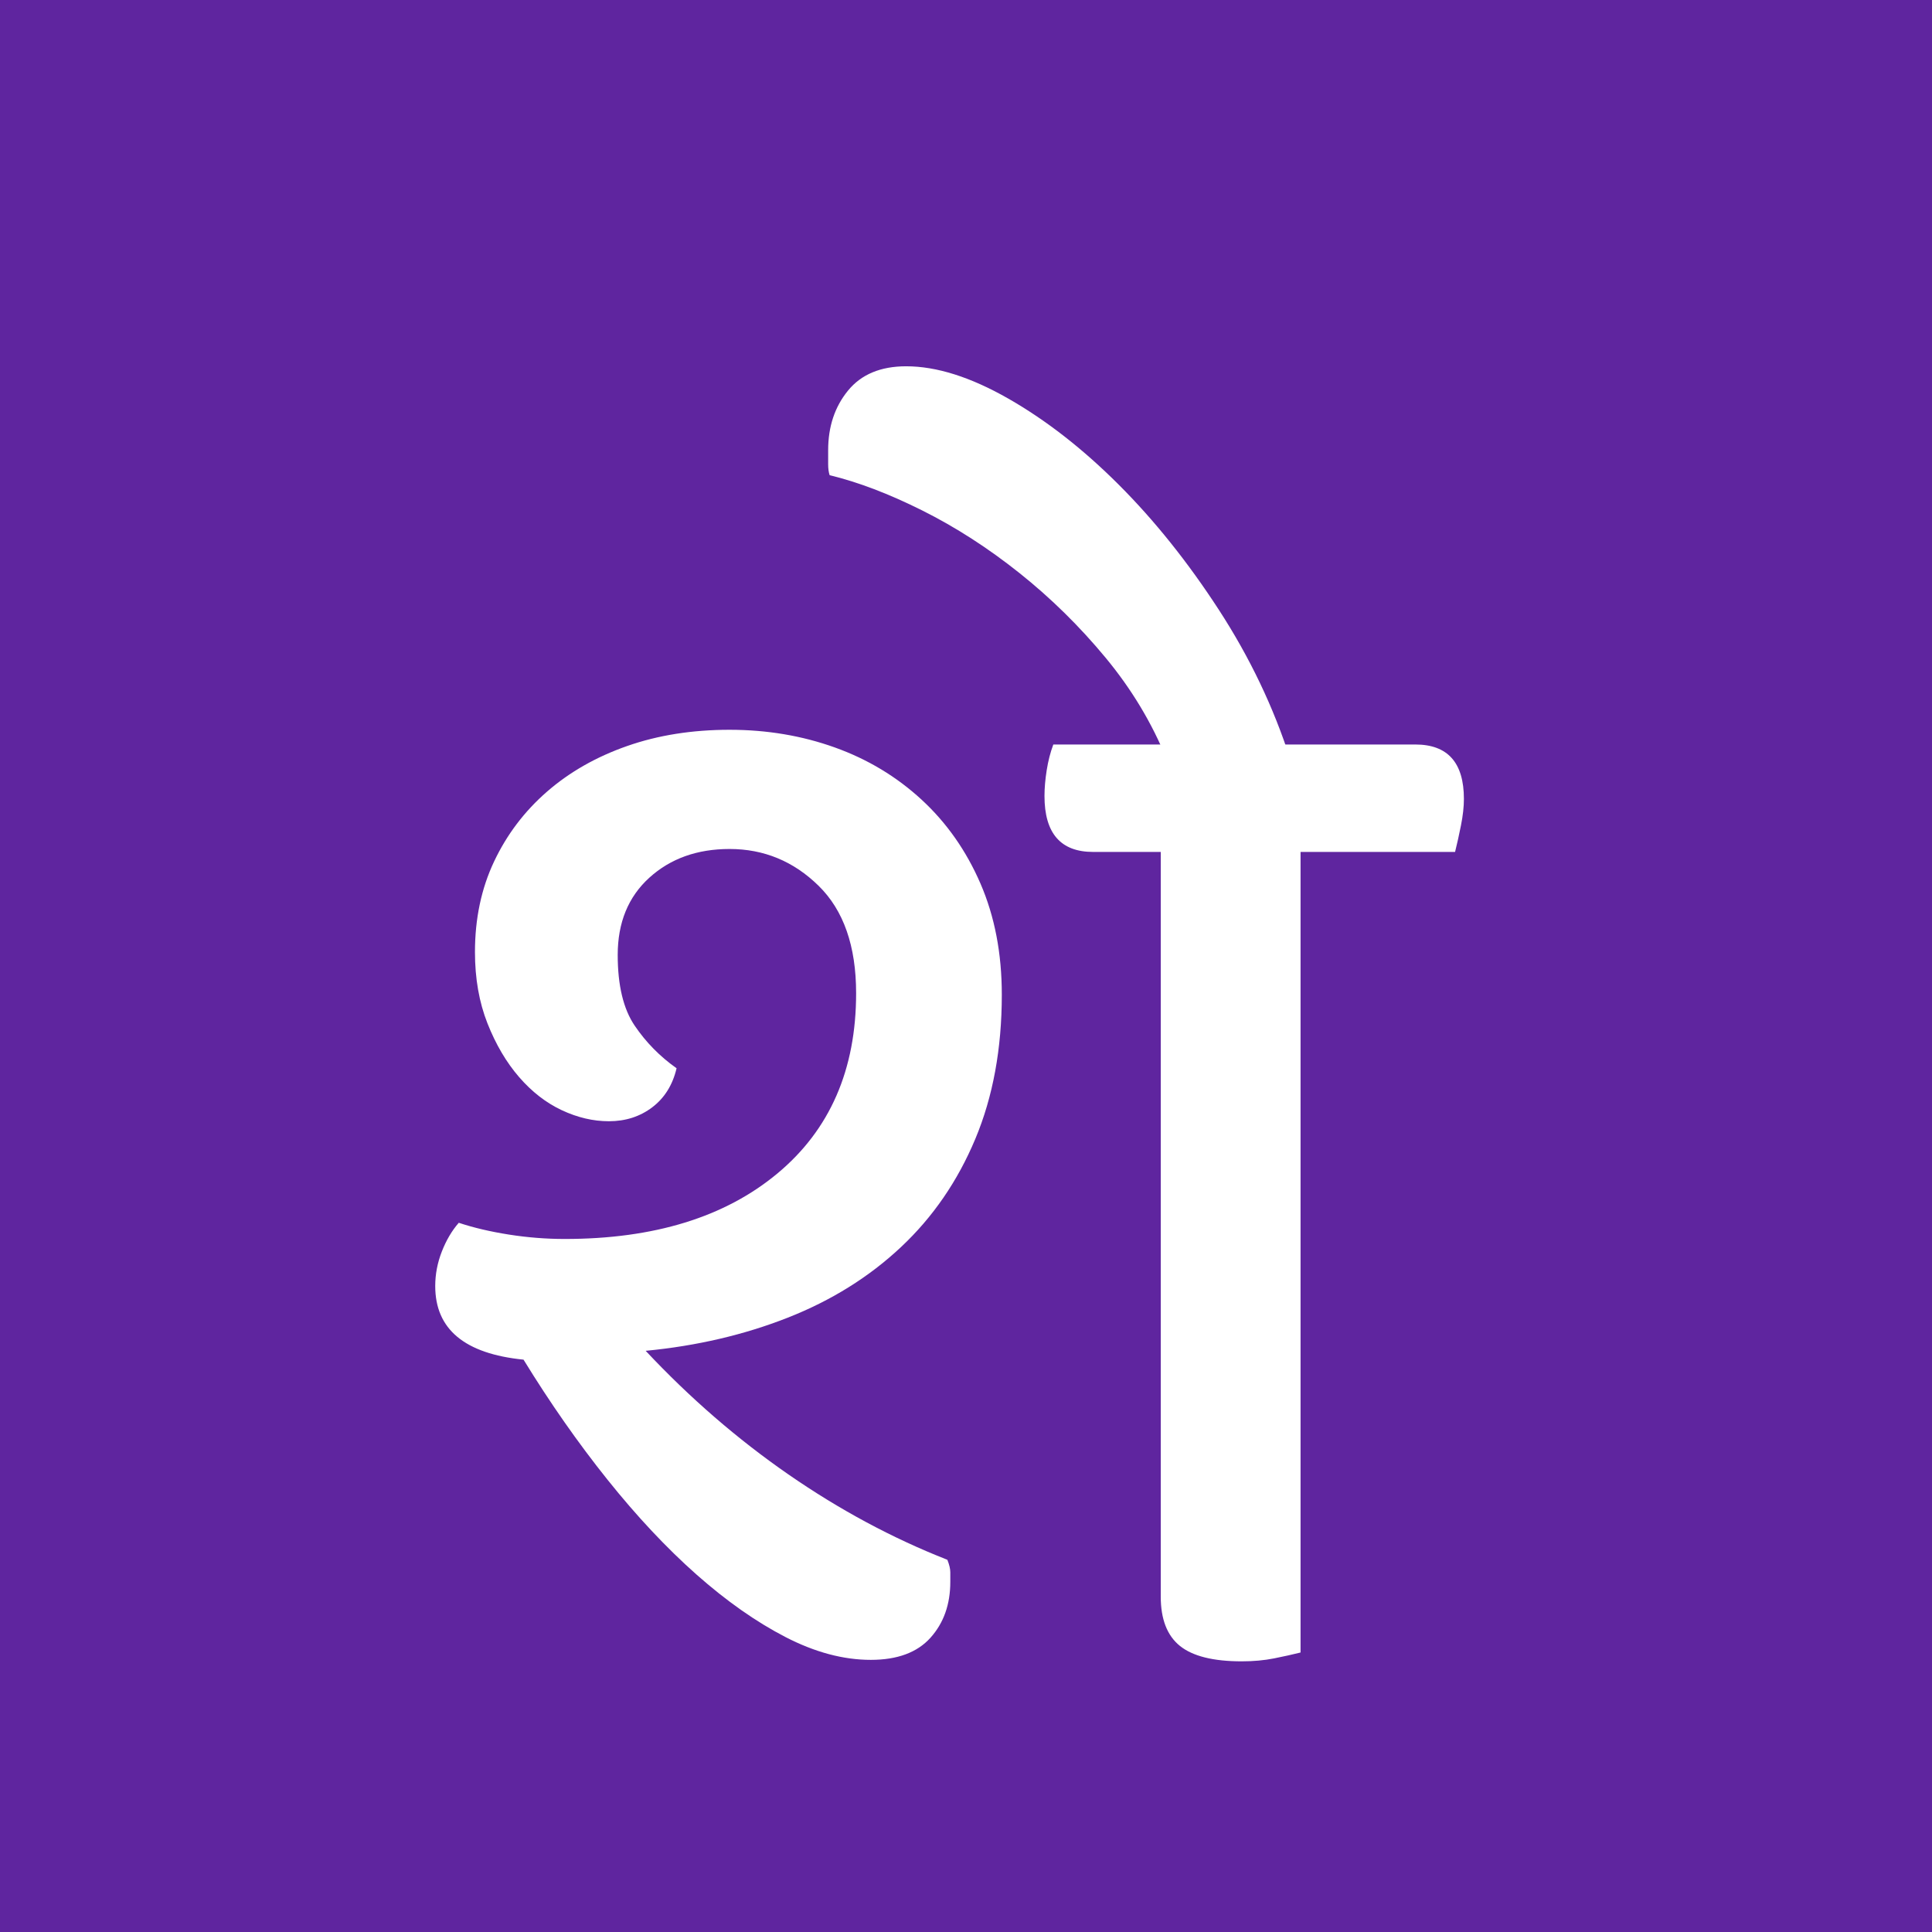
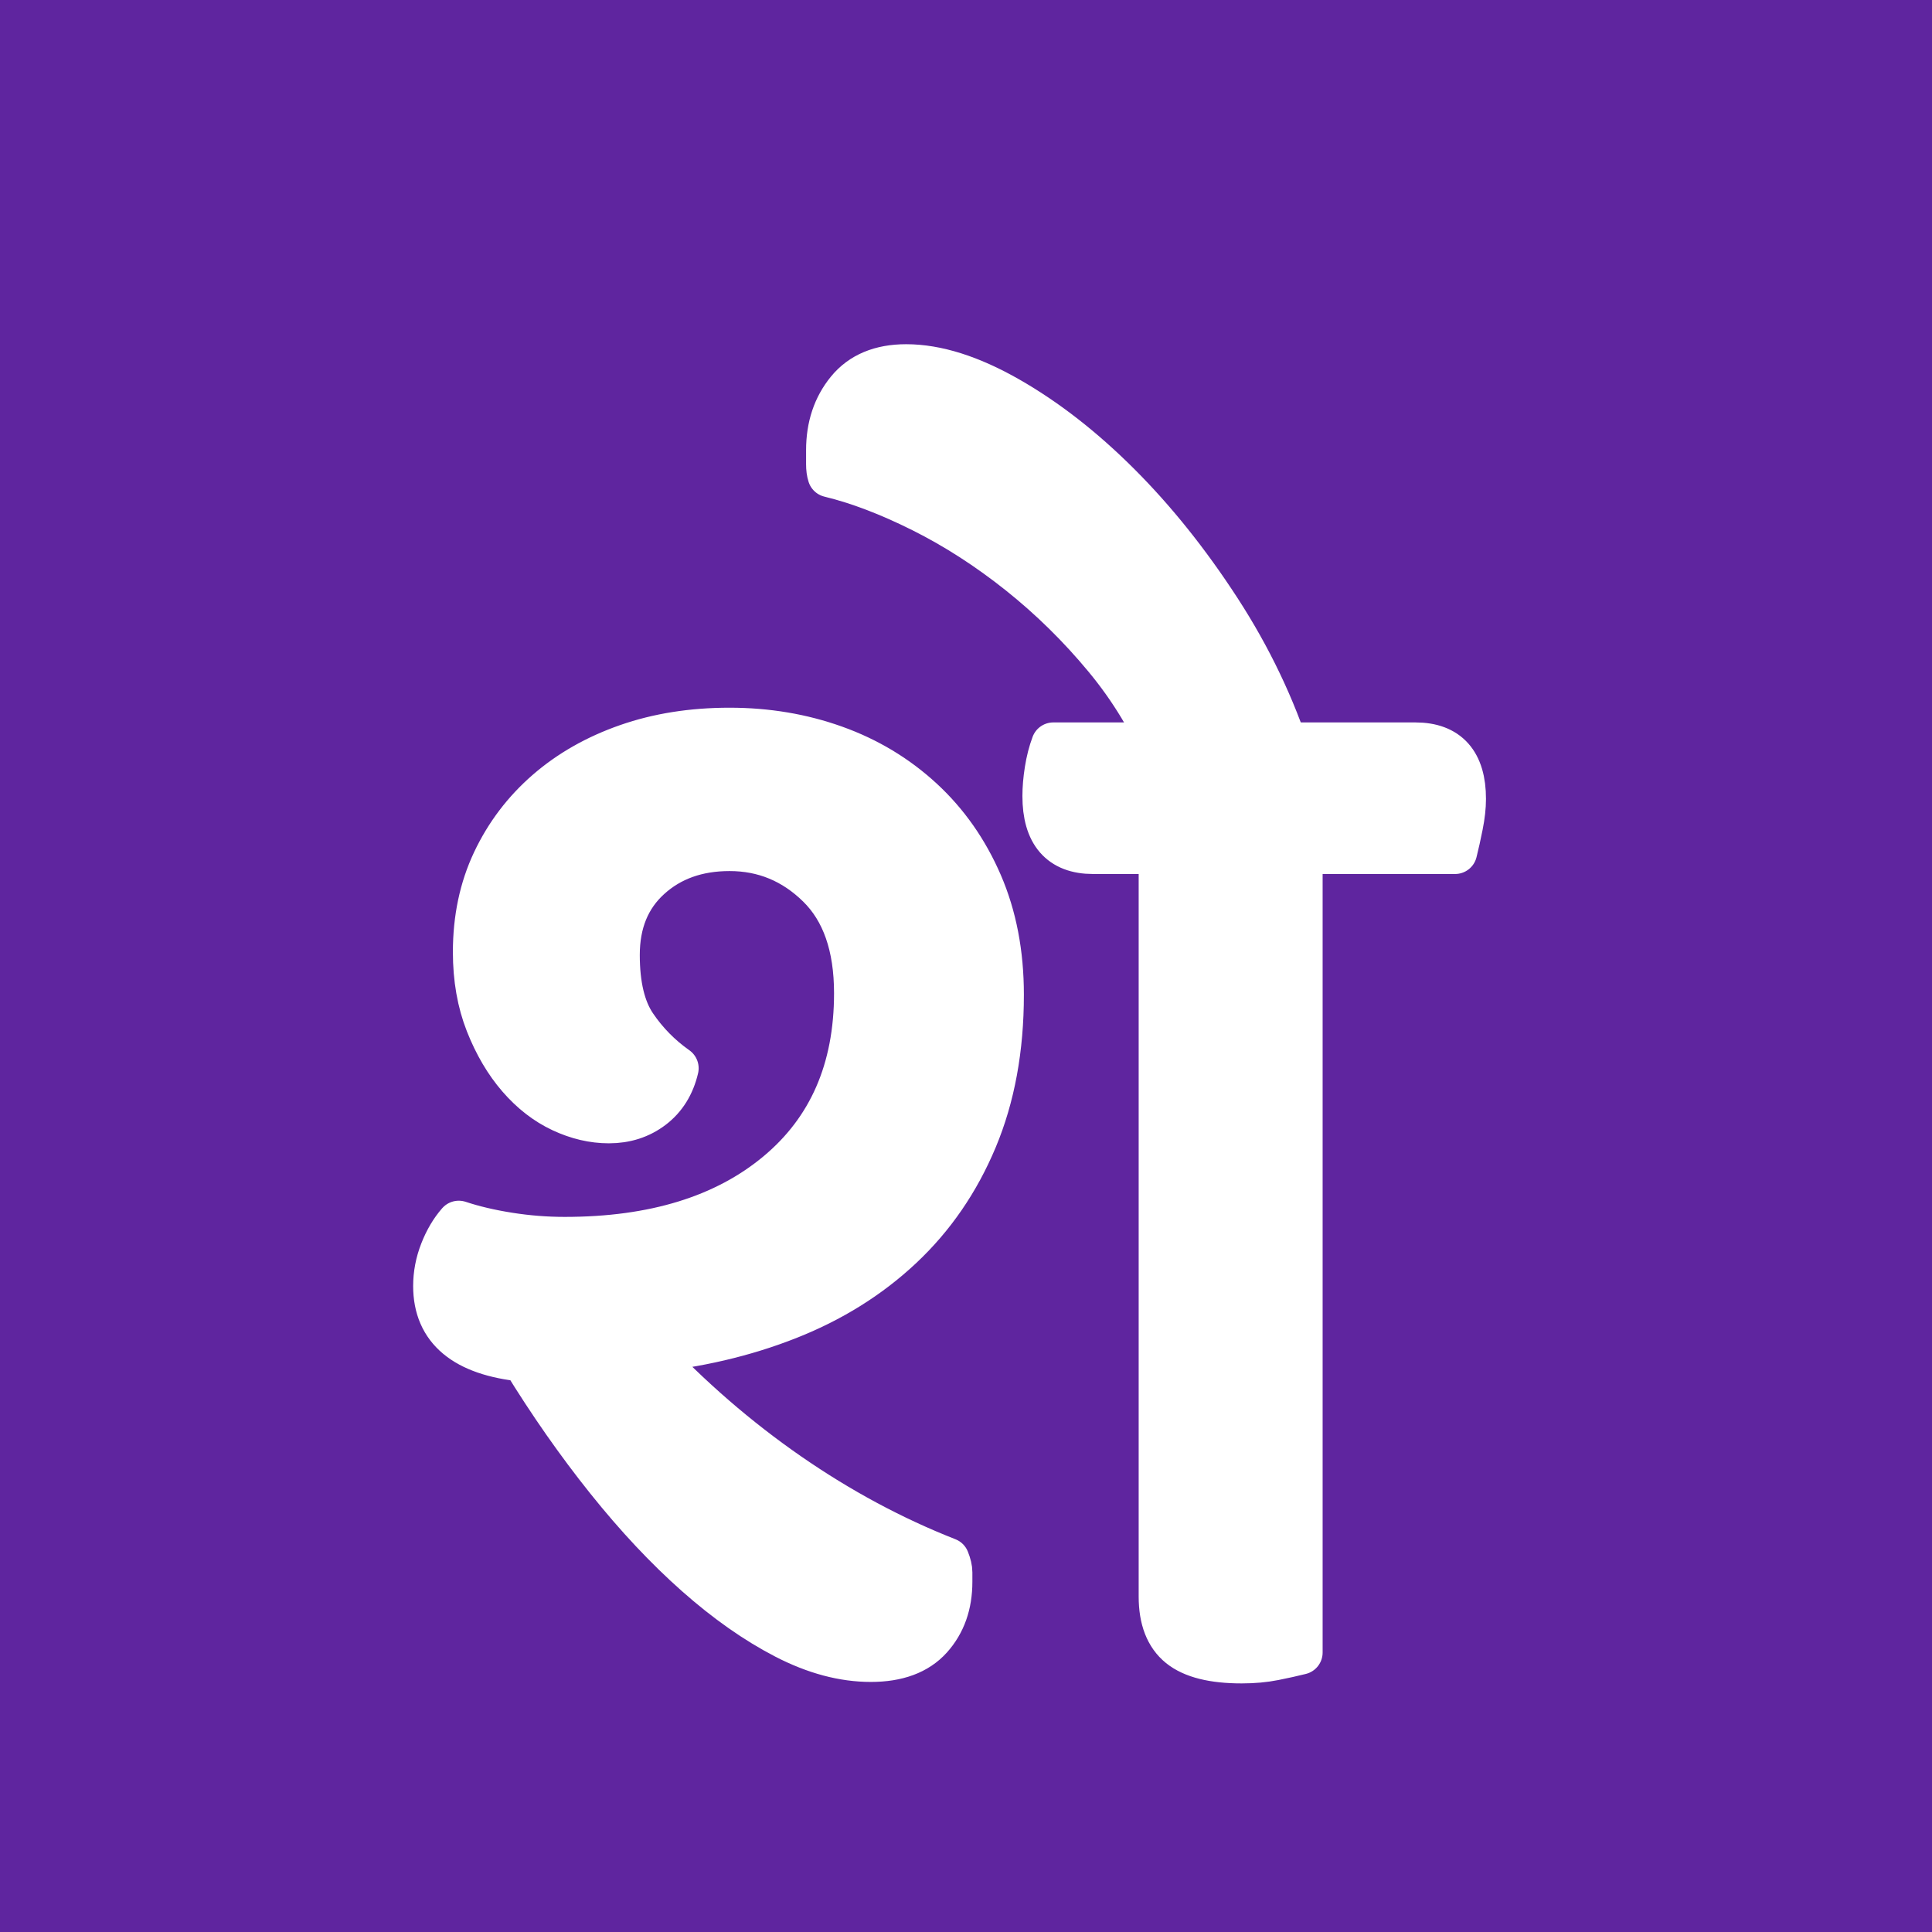
<svg xmlns="http://www.w3.org/2000/svg" viewBox="0 0 512 512">
  <rect width="512" height="512" fill="#5F259F" />
-   <g transform="translate(97.79,435.98) scale(0.39,-0.39)" fill="white">
+   <g transform="translate(97.79,435.98) scale(0.39,-0.39)" fill="white" stroke="white" stroke-width="30" stroke-linejoin="round">
    <path d="M430 442Q430 387 412.0 344.0Q394 301 361.5 270.5Q329 240 284.5 222.5Q240 205 188 200Q233 152 285.0 116.0Q337 80 393 58Q395 53 395.0 49.5Q395 46 395 43Q395 20 381.5 5.0Q368 -10 341 -10Q313 -10 283.0 5.5Q253 21 222.5 48.0Q192 75 162.0 112.5Q132 150 105 194Q45 200 45 244Q45 256 49.5 267.5Q54 279 61 287Q76 282 95.0 279.0Q114 276 133 276Q224 276 277.5 320.5Q331 365 331 443Q331 491 305.5 516.0Q280 541 245 541Q212 541 190.5 521.5Q169 502 169 469Q169 438 180.5 421.0Q192 404 209 392Q205 375 192.5 365.5Q180 356 163 356Q147 356 131.0 363.5Q115 371 102.0 386.0Q89 401 80.5 422.5Q72 444 72 471Q72 505 85.0 532.5Q98 560 121.0 580.0Q144 600 175.5 611.0Q207 622 245 622Q283 622 316.5 610.0Q350 598 375.5 574.5Q401 551 415.5 517.5Q430 484 430 442ZM633 539V-5Q625 -7 615.0 -9.0Q605 -11 593 -11Q564 -11 551.0 -0.5Q538 10 538 33V539H492Q459 539 459 577Q459 585 460.5 594.5Q462 604 465 612H711Q744 612 744 575Q744 567 742.0 557.0Q740 547 738 539Z" />
    <path d="M-172 602Q-187 639 -213.5 671.0Q-240 703 -272.0 728.5Q-304 754 -338.0 771.0Q-372 788 -401 795Q-402 798 -402.0 802.5Q-402 807 -402 812Q-402 836 -388.5 852.5Q-375 869 -349 869Q-318 869 -279.5 847.0Q-241 825 -204.5 788.5Q-168 752 -136.5 703.5Q-105 655 -88 602Z" transform="translate(714,0)" />
  </g>
</svg>
